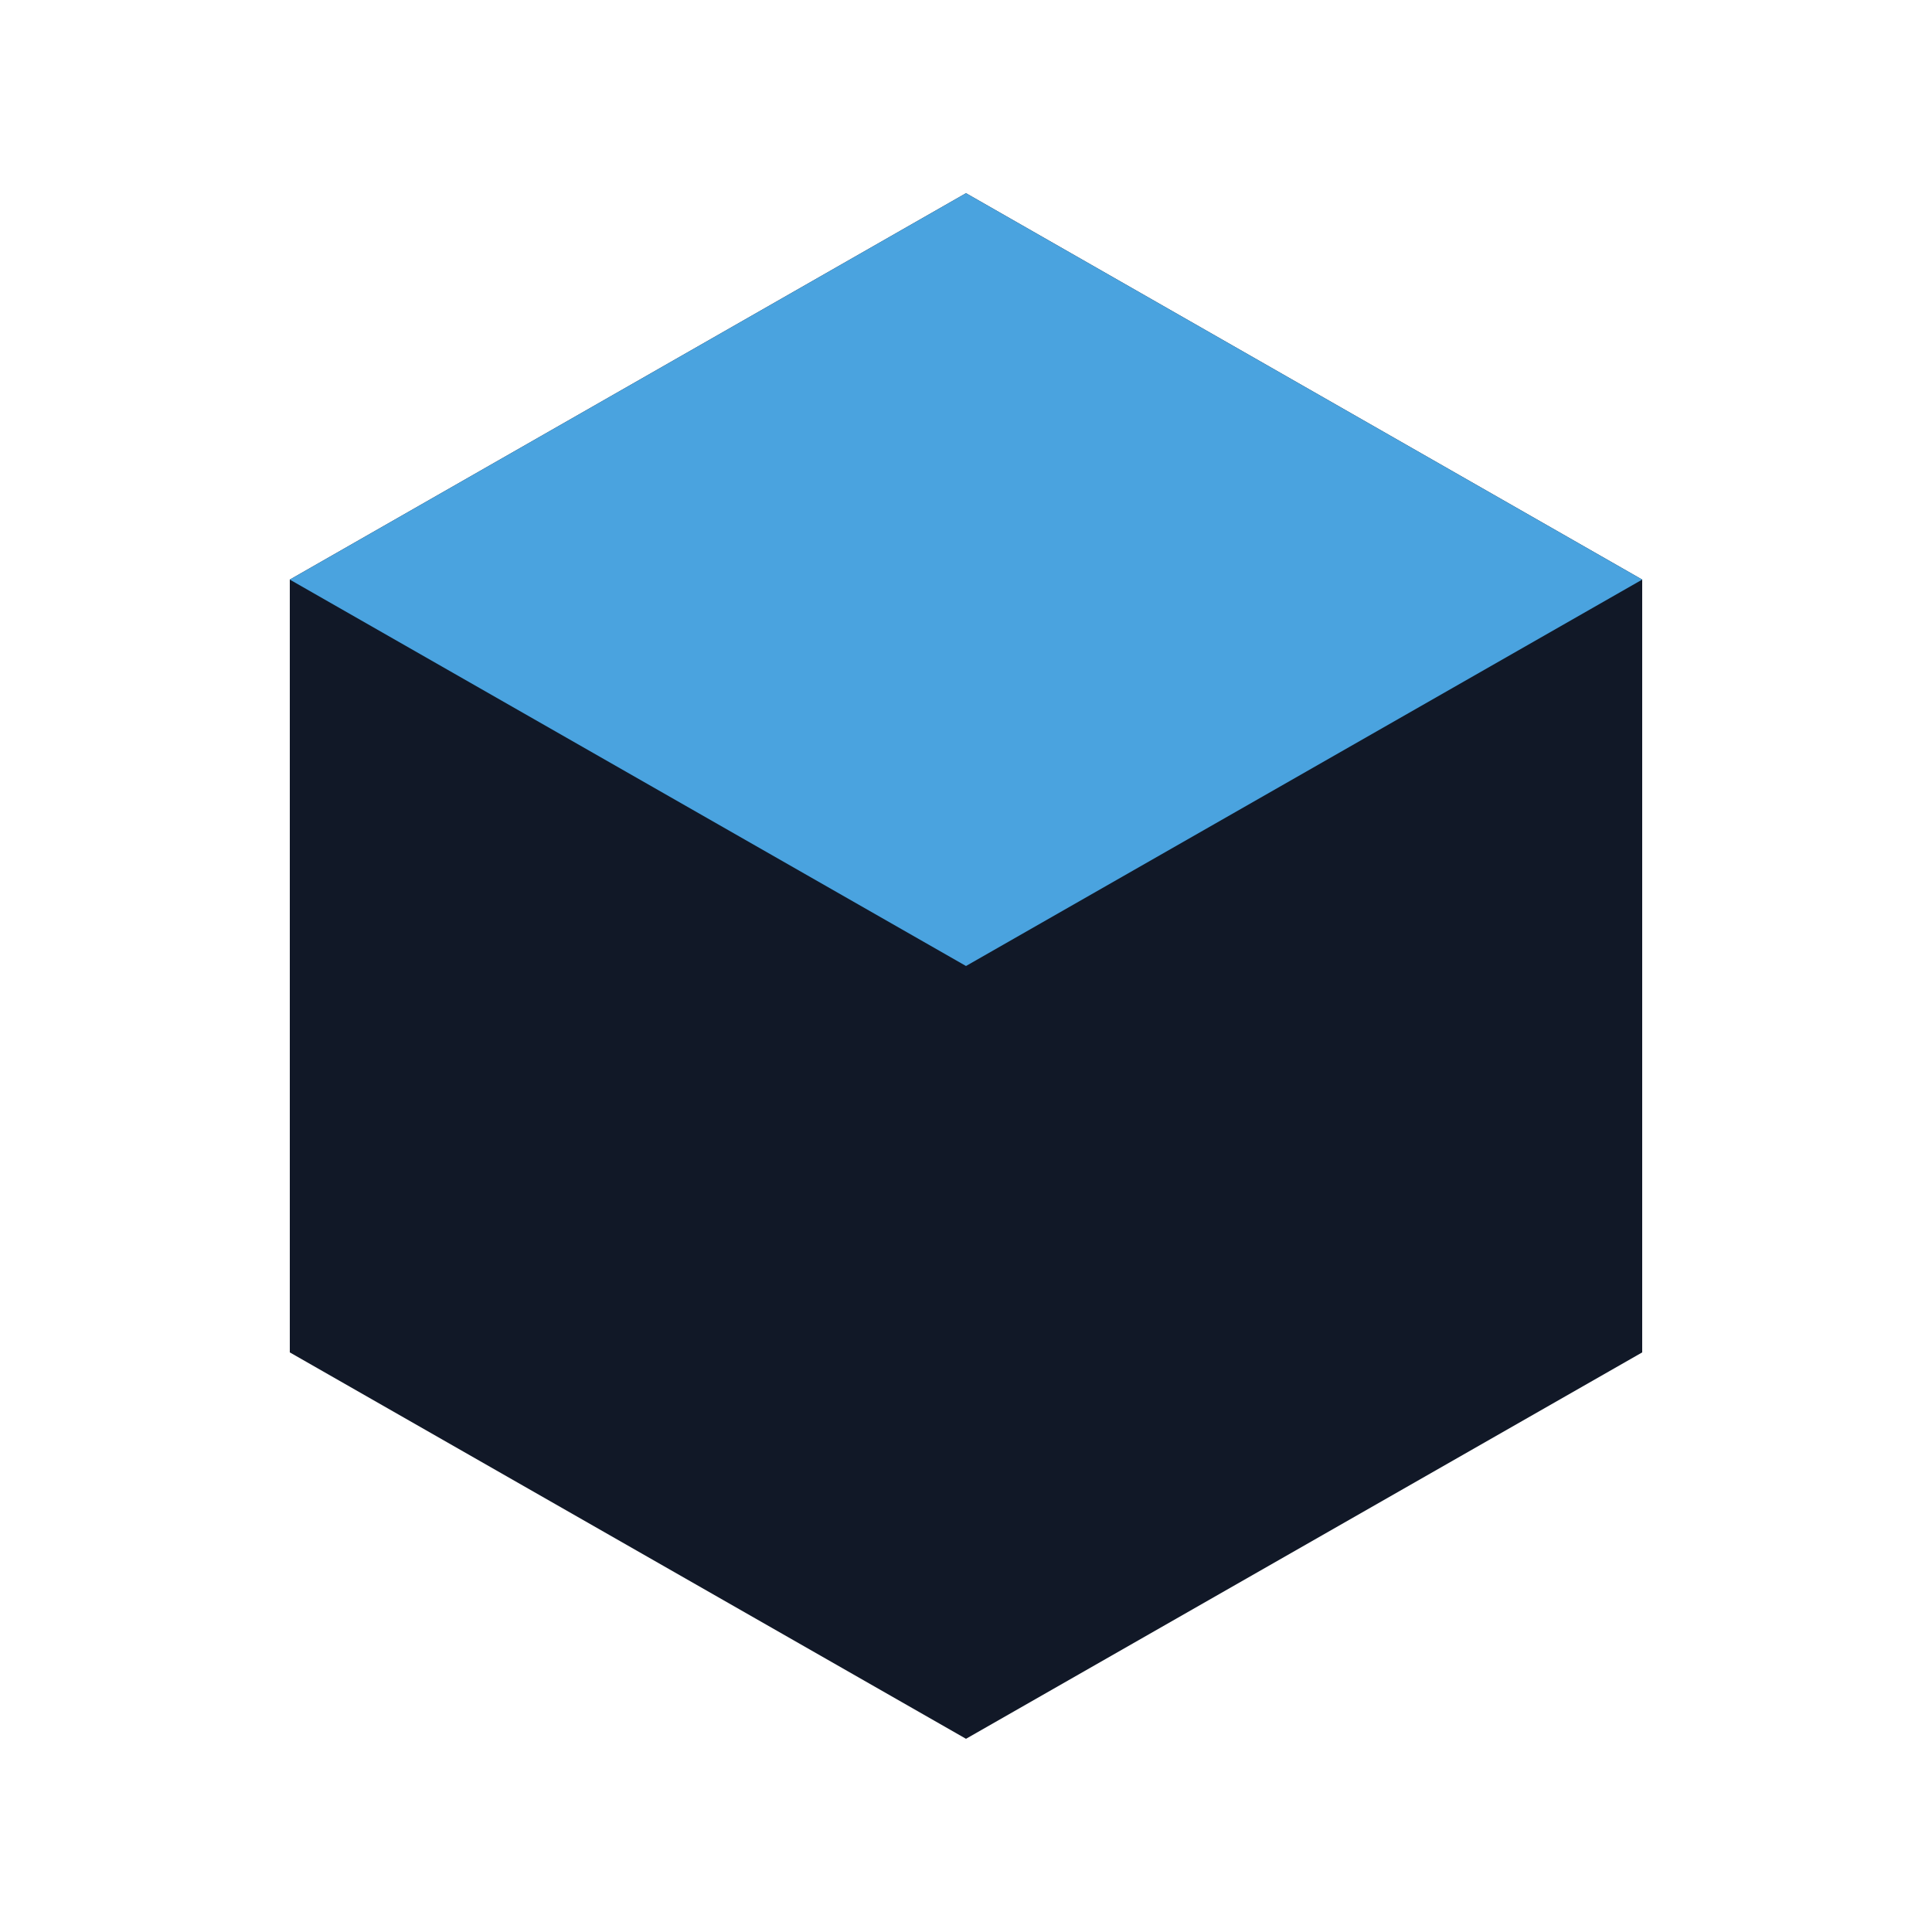
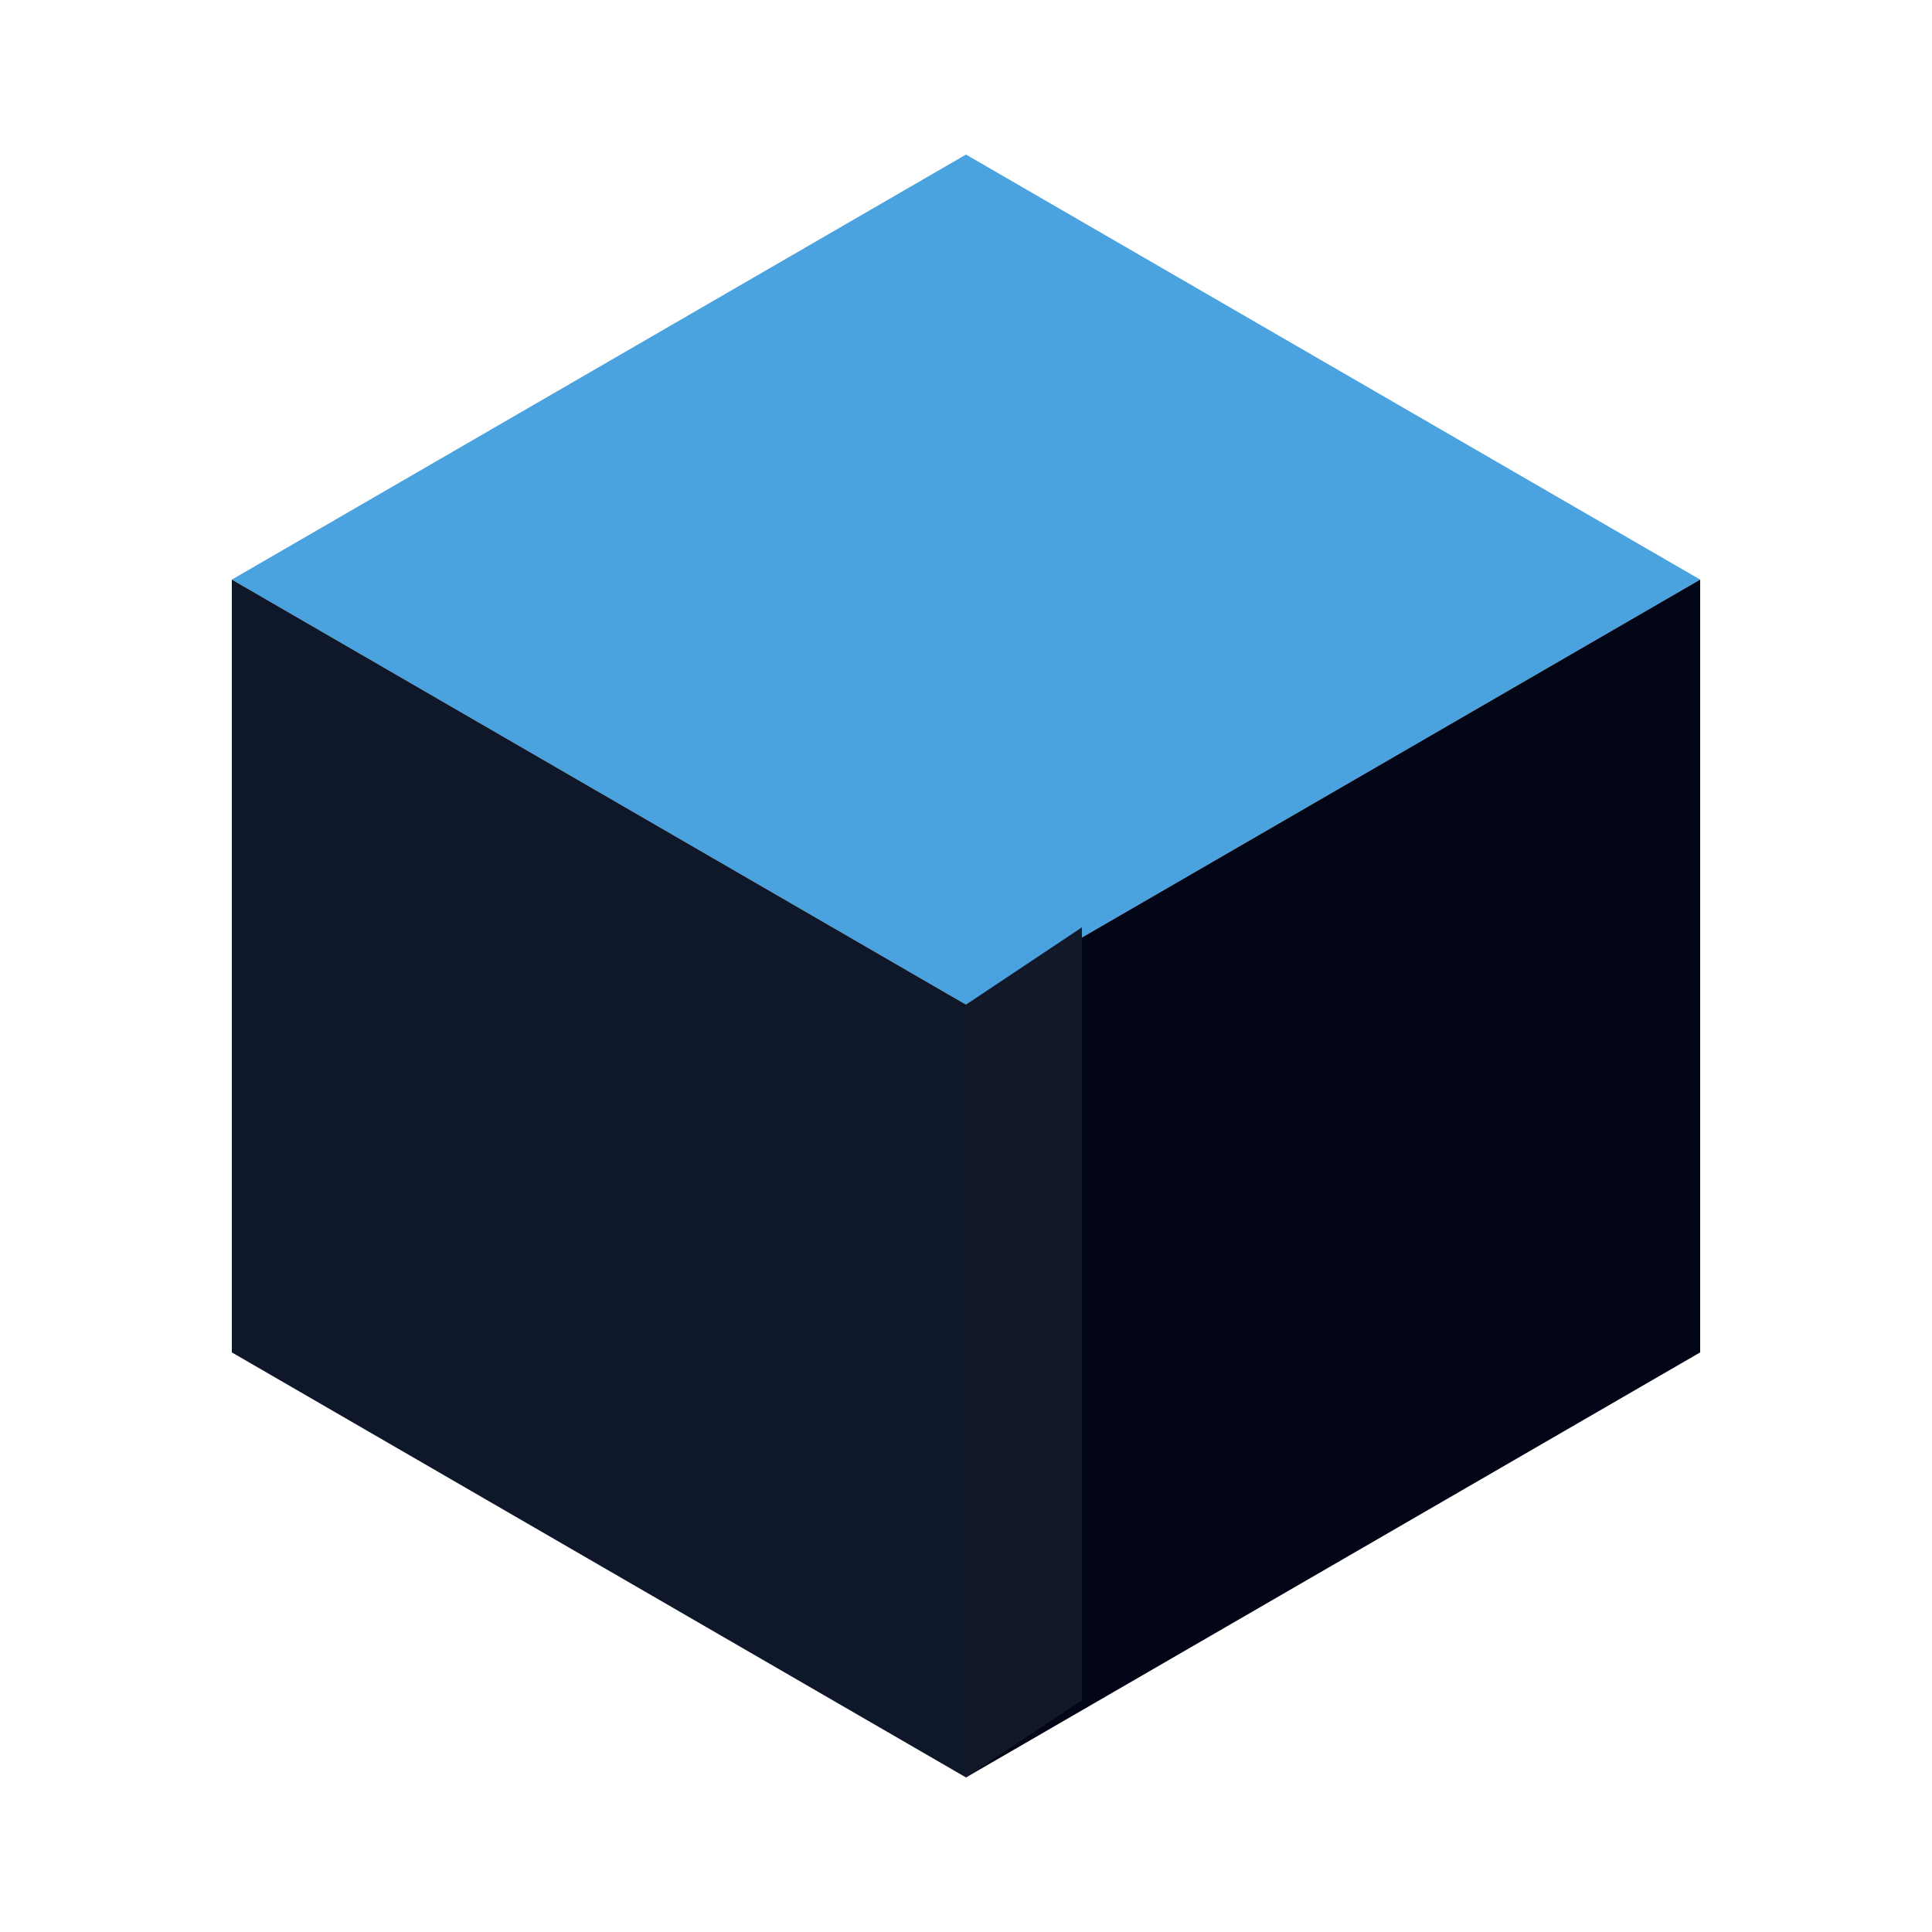
<svg xmlns="http://www.w3.org/2000/svg" viewBox="0 0 100 100">
-   <polygon points="50,10 85,30 85,70 50,90 15,70 15,30" fill="#111827" />
-   <polygon points="50,10 85,30 50,50 15,30" fill="#4aa3df" />
+   <polygon points="50,8 88,30 50,52 12,30" fill="#4AA3DF" />
+   <polygon points="12,30 50,52 50,92 12,70" fill="#0F172A" />
+   <polygon points="88,30 50,52 50,92 88,70" fill="#020617" />
+   <polygon points="50,52 56,48 56,88 50,92" fill="#111827" />
</svg>
